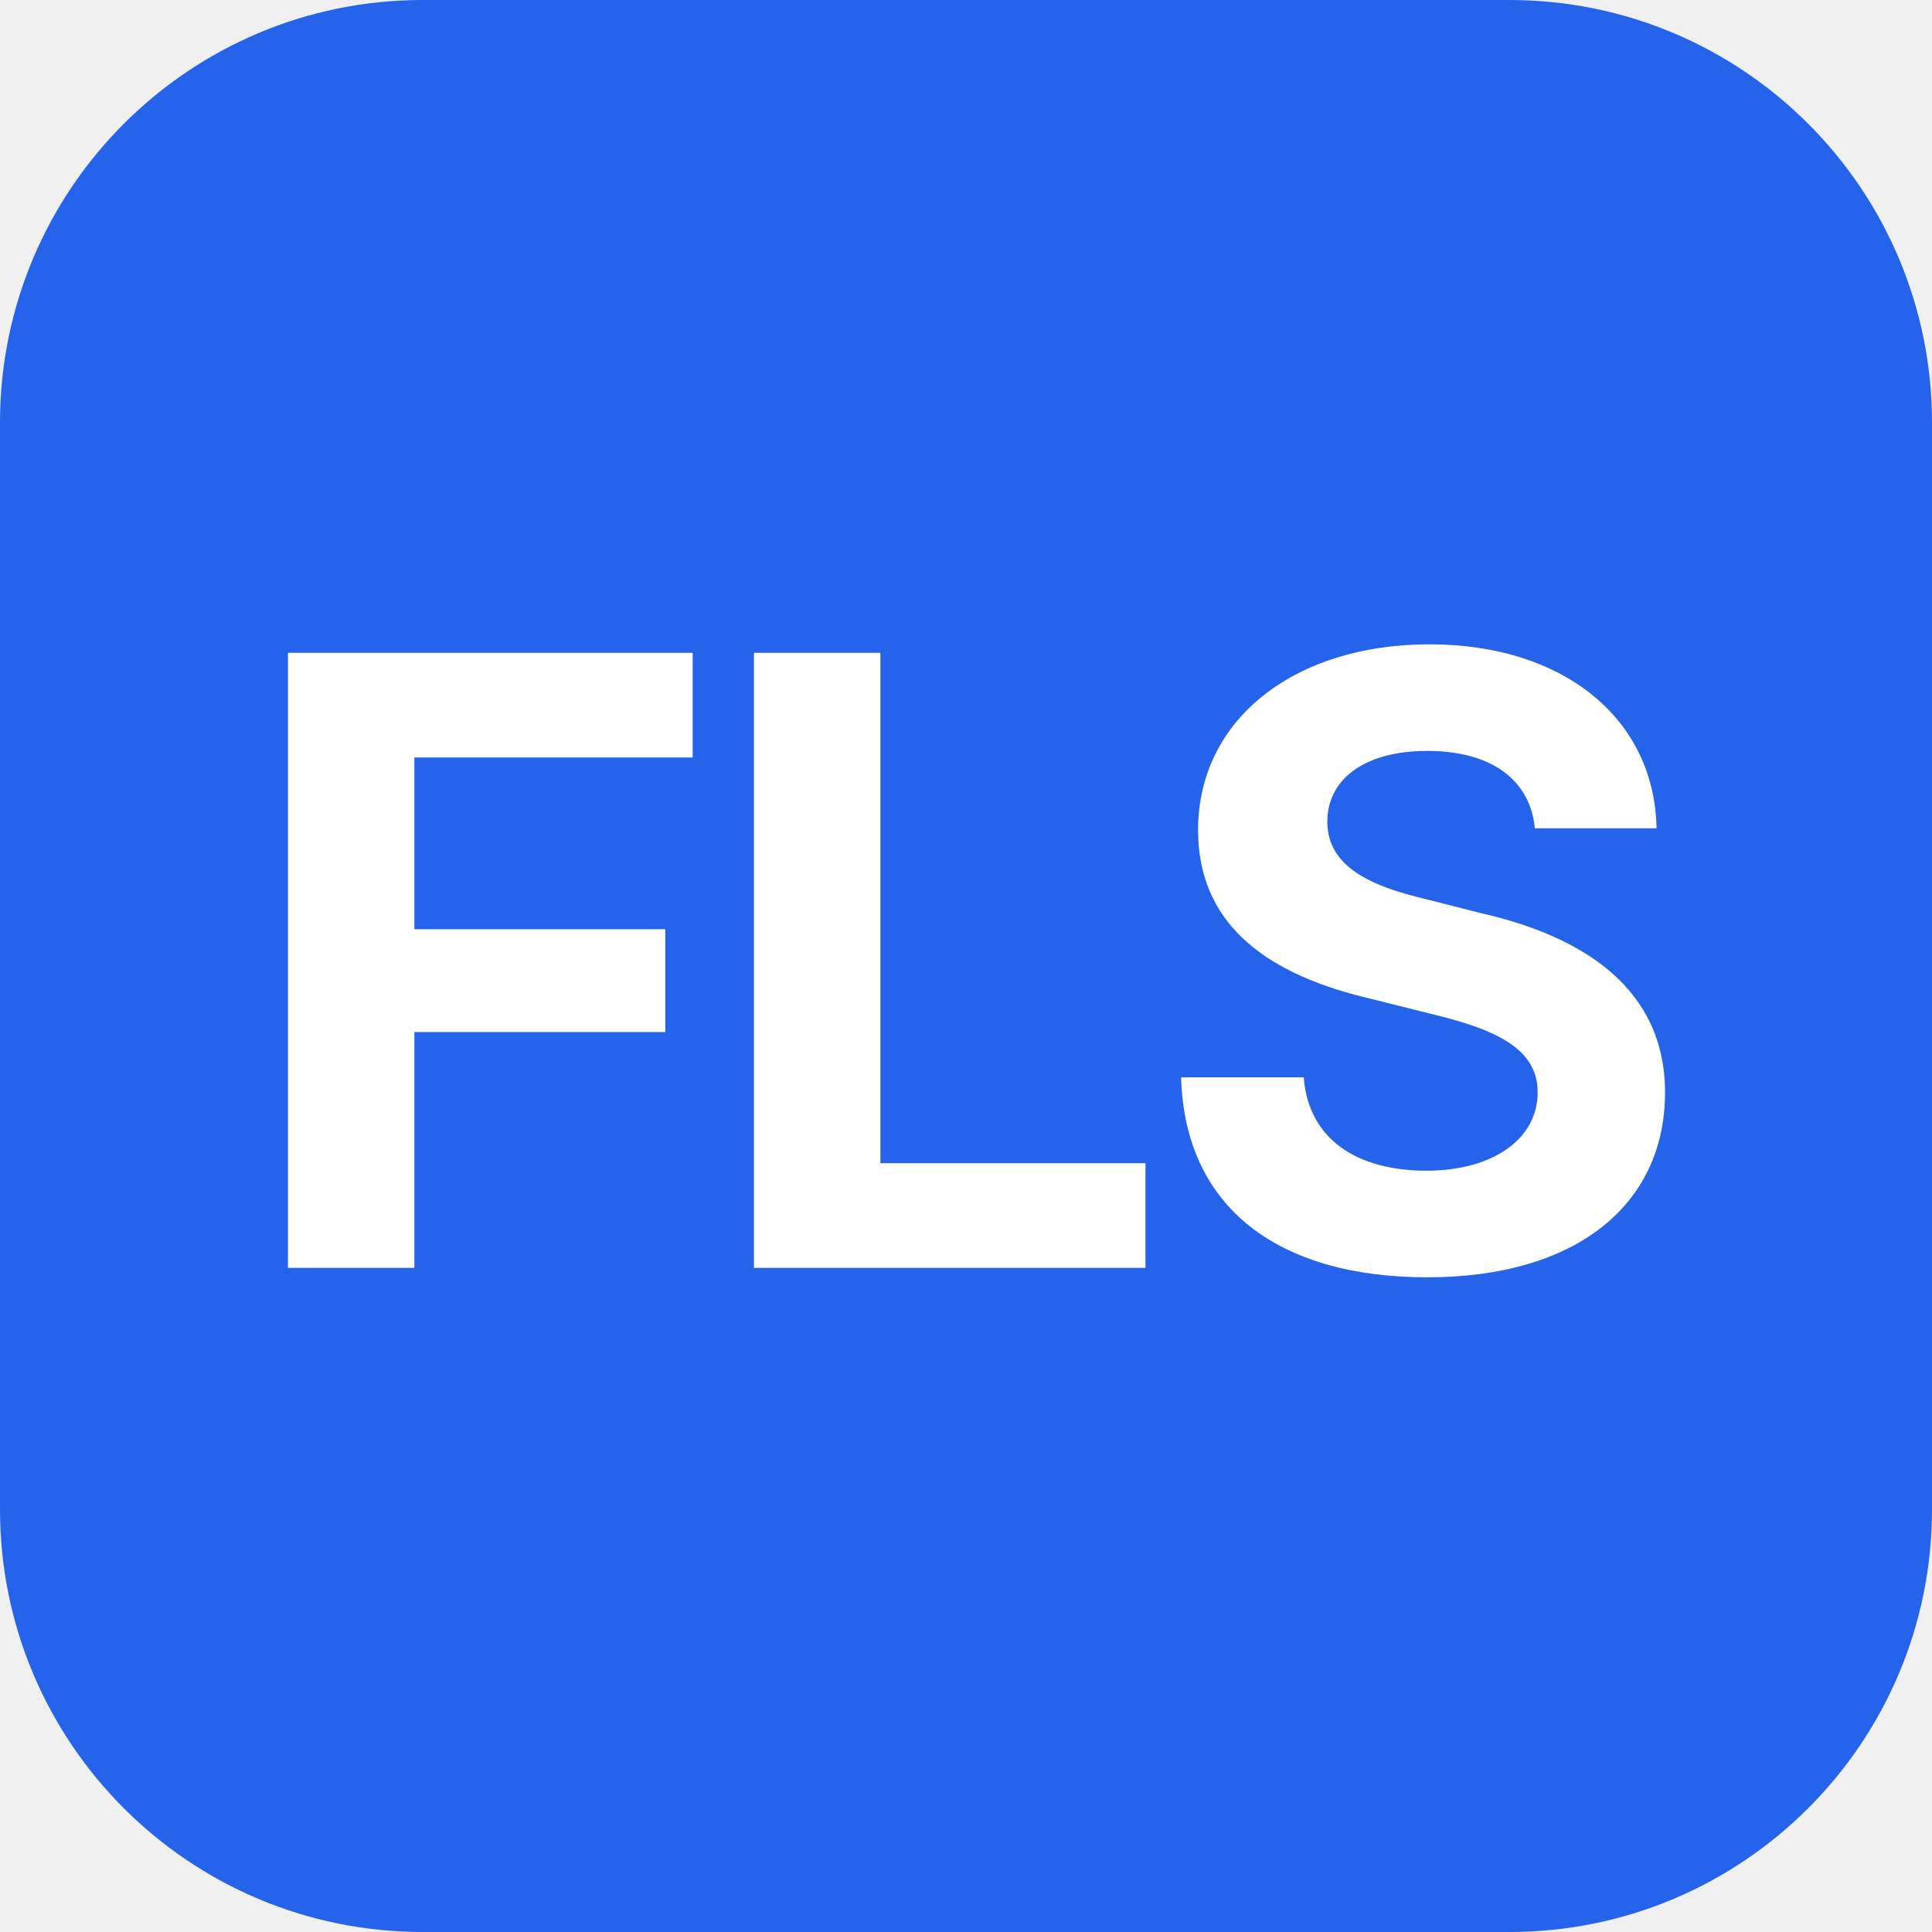
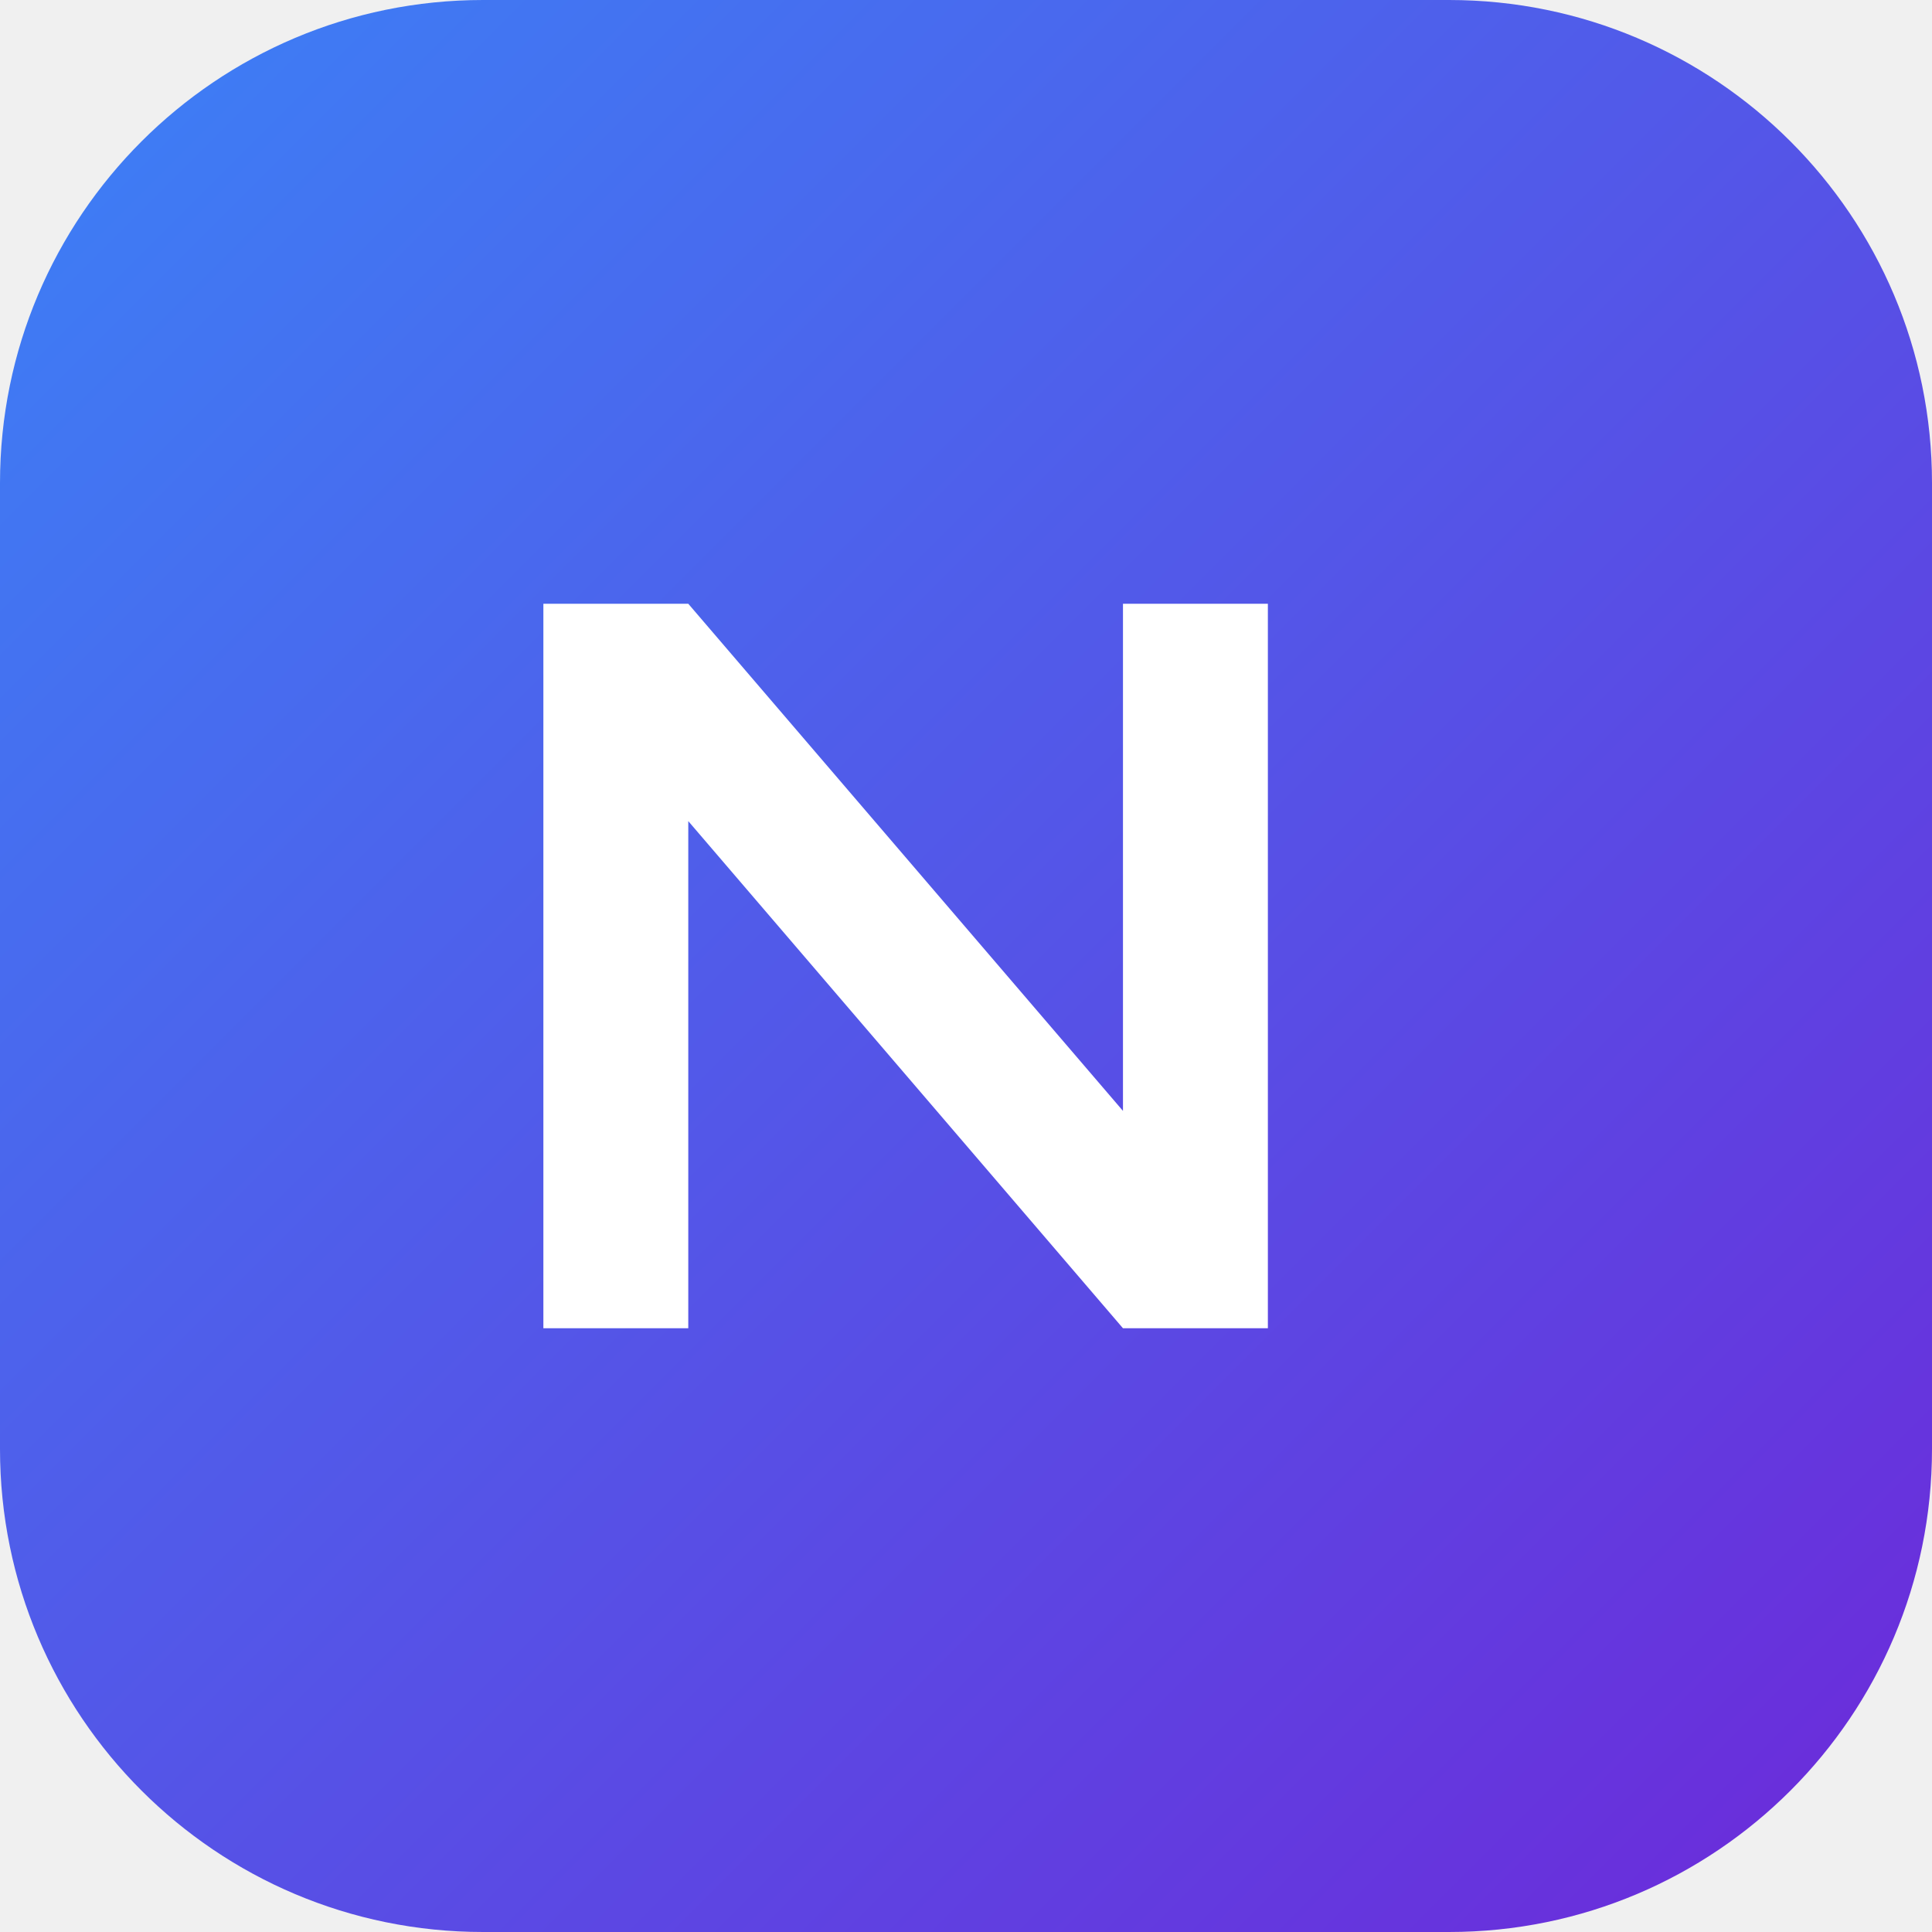
<svg xmlns="http://www.w3.org/2000/svg" viewBox="0 0 32 32" fill="none">
-   <rect width="32" height="32" rx="7" fill="#2563eb" />
-   <text x="16" y="21" font-family="'Geist', system-ui, -apple-system, sans-serif" font-size="14" font-weight="700" fill="white" text-anchor="middle" letter-spacing="-0.5">FLS</text>
+   <defs>
+     <linearGradient id="g" x1="0" y1="0" x2="1" y2="1">
+       <stop offset="0%" stop-color="#3b82f6" />
+       <stop offset="100%" stop-color="#6d28d9" />
+     </linearGradient>
+   </defs>
+   <rect width="32" height="32" rx="8" fill="url(#g)" />
+   <path d="M9 22V10h2.4l7.2 8.4V10H21v12h-2.4L11.4 13.6V22H9Z" fill="white" />
</svg>
